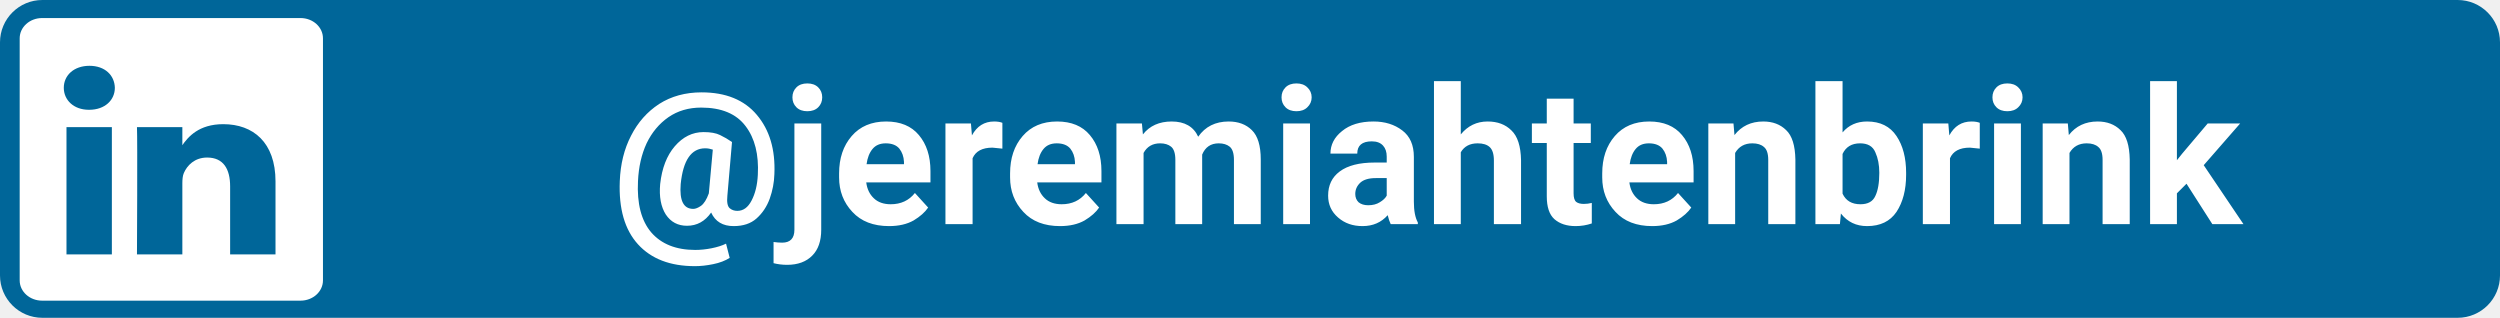
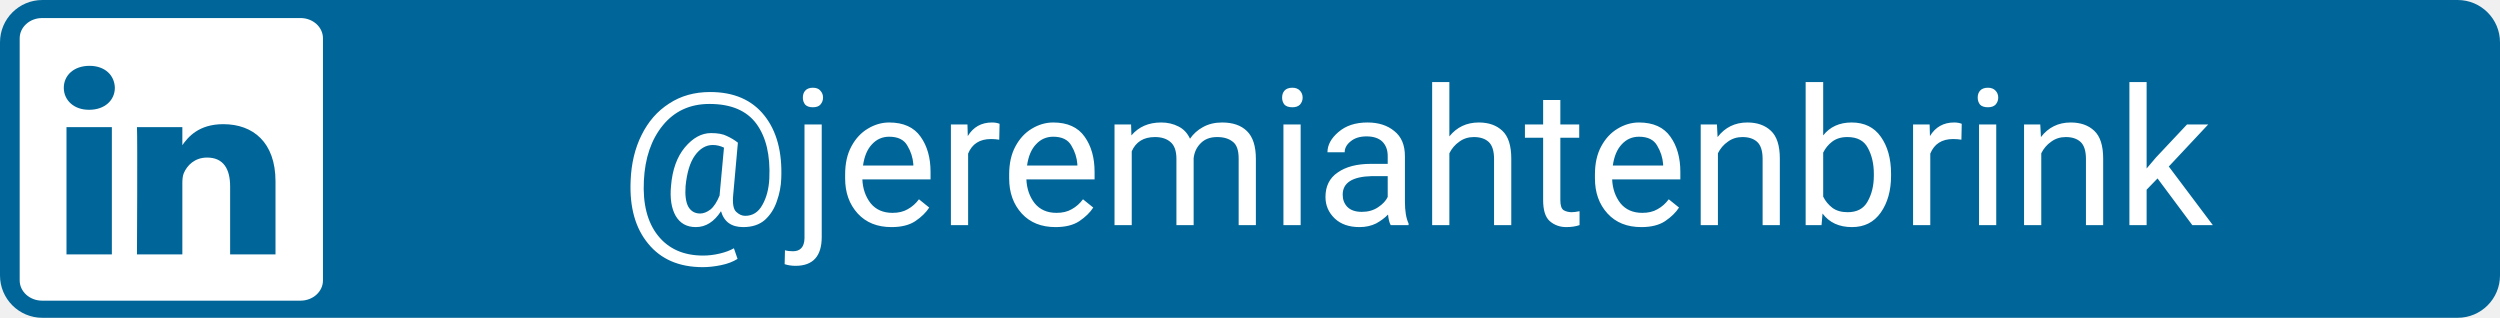
<svg xmlns="http://www.w3.org/2000/svg" width="118" height="15" viewBox="0 0 118 15" fill="none">
-   <g id="linkedInBadge">
-     <g clip-path="url(#clip0)">
-       <rect width="118" height="15" rx="2" fill="#006699" />
-       <g id="linkedin-icon-2 1" clip-path="url(#clip1)">
-         <g id="Group">
-           <path id="Vector" d="M0.929 1.807C0.929 1.28 1.403 0.852 1.987 0.852H14.186C14.77 0.852 15.244 1.28 15.244 1.807V13.236C15.244 13.763 14.77 14.191 14.186 14.191H1.987C1.403 14.191 0.929 13.763 0.929 13.236V1.807V1.807Z" fill="white" />
-           <path id="Vector_2" d="M5.28 12.007V6.001H3.138V12.007H5.28H5.28ZM4.209 5.182C4.956 5.182 5.421 4.72 5.421 4.144C5.407 3.555 4.956 3.106 4.223 3.106C3.49 3.106 3.011 3.555 3.011 4.144C3.011 4.72 3.476 5.182 4.195 5.182H4.209L4.209 5.182ZM6.465 12.007H8.607V8.653C8.607 8.474 8.621 8.294 8.678 8.166C8.833 7.808 9.185 7.436 9.777 7.436C10.552 7.436 10.862 7.987 10.862 8.794V12.007H13.004V8.563C13.004 6.719 11.947 5.861 10.538 5.861C9.383 5.861 8.875 6.462 8.593 6.872H8.607V6.002H6.465C6.493 6.565 6.465 12.007 6.465 12.007L6.465 12.007Z" fill="#006699" />
+   <g id="linkedInBadge 1">
+     <g id="linkedInBadge">
+       <g id="Group">
+         <path id="Vector" d="M116 0H2C0.895 0 0 0.895 0 2V13C0 14.105 0.895 15 2 15H116C117.105 15 118 14.105 118 13V2C118 0.895 117.105 0 116 0Z" fill="#006699" />
+         <g id="linkedin icon 2 1">
+           <g id="Group_2">
+             <path id="Vector_2" d="M0.929 1.807C0.929 1.28 1.403 0.852 1.987 0.852H14.186C14.77 0.852 15.244 1.28 15.244 1.807V13.236C15.244 13.763 14.77 14.191 14.186 14.191H1.987C1.403 14.191 0.929 13.763 0.929 13.236V1.807V1.807Z" fill="white" />
+             <path id="Vector 2" d="M5.28 12.007V6.002H3.138V12.007H5.28H5.28ZM4.209 5.182C4.956 5.182 5.421 4.721 5.421 4.144C5.407 3.555 4.956 3.107 4.223 3.107C3.49 3.107 3.011 3.555 3.011 4.144C3.011 4.721 3.476 5.182 4.195 5.182H4.209L4.209 5.182ZM6.465 12.007H8.607V8.654C8.607 8.474 8.621 8.295 8.678 8.167C8.833 7.808 9.185 7.437 9.777 7.437C10.552 7.437 10.862 7.987 10.862 8.795V12.007H13.004V8.564C13.004 6.719 11.947 5.861 10.538 5.861C9.383 5.861 8.875 6.463 8.593 6.872H8.607V6.002H6.465C6.493 6.565 6.465 12.007 6.465 12.007L6.465 12.007Z" fill="#006699" />
+           </g>
        </g>
+         <text id="@jeremiahtenbrink" fill="white" xml:space="preserve" style="white-space: pre" font-family="Roboto" font-size="9" letter-spacing="0em">
+           <tspan x="29.25" y="10.625">@jeremiahtenbrink</tspan>
+         </text>
      </g>
-       <text id="@jeremiahtenbrink" fill="white" xml:space="preserve" style="white-space: pre" font-family="Roboto" font-size="9" font-weight="bold" letter-spacing="0em">
-         <tspan x="28.879" y="10.576">@jeremiahtenbrink</tspan>
-       </text>
    </g>
  </g>
-   <defs>
-     <clipPath id="clip0">
-       <rect width="118" height="15" rx="2" fill="white" />
-     </clipPath>
-     <clipPath id="clip1">
-       <rect width="14.373" height="13.393" fill="white" transform="translate(0.919678 0.816772)" />
-     </clipPath>
-   </defs>
</svg>
